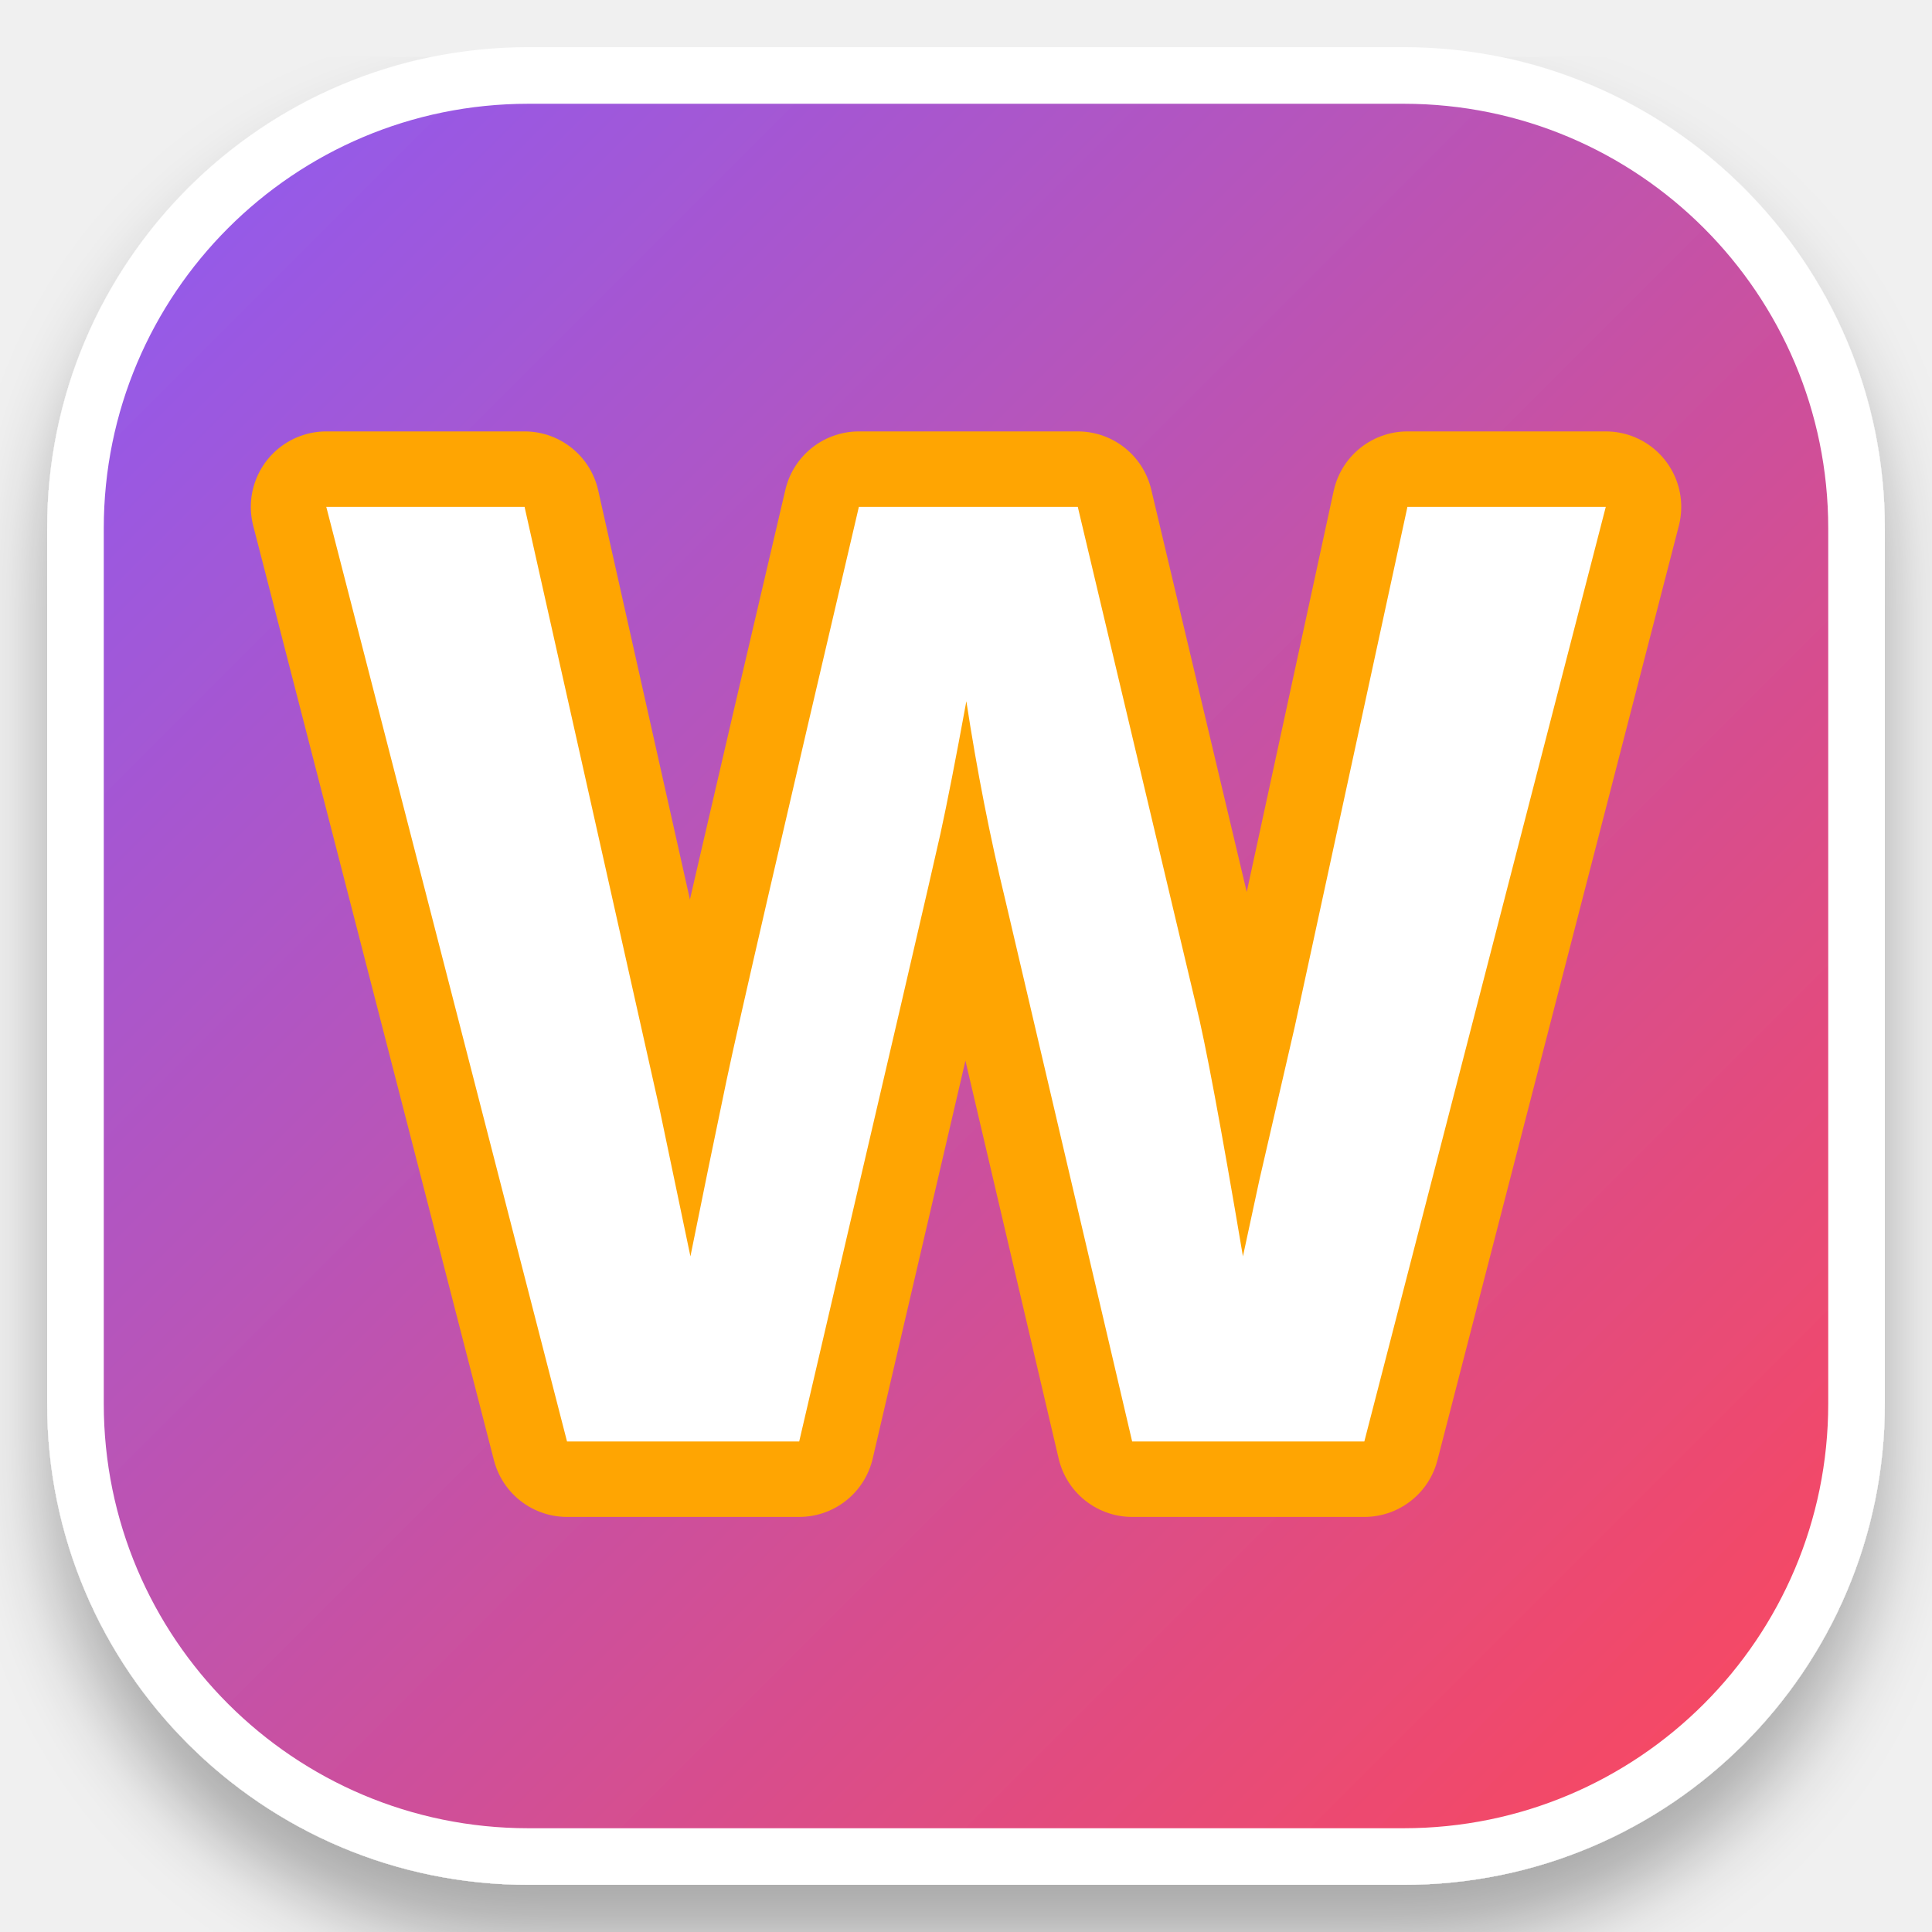
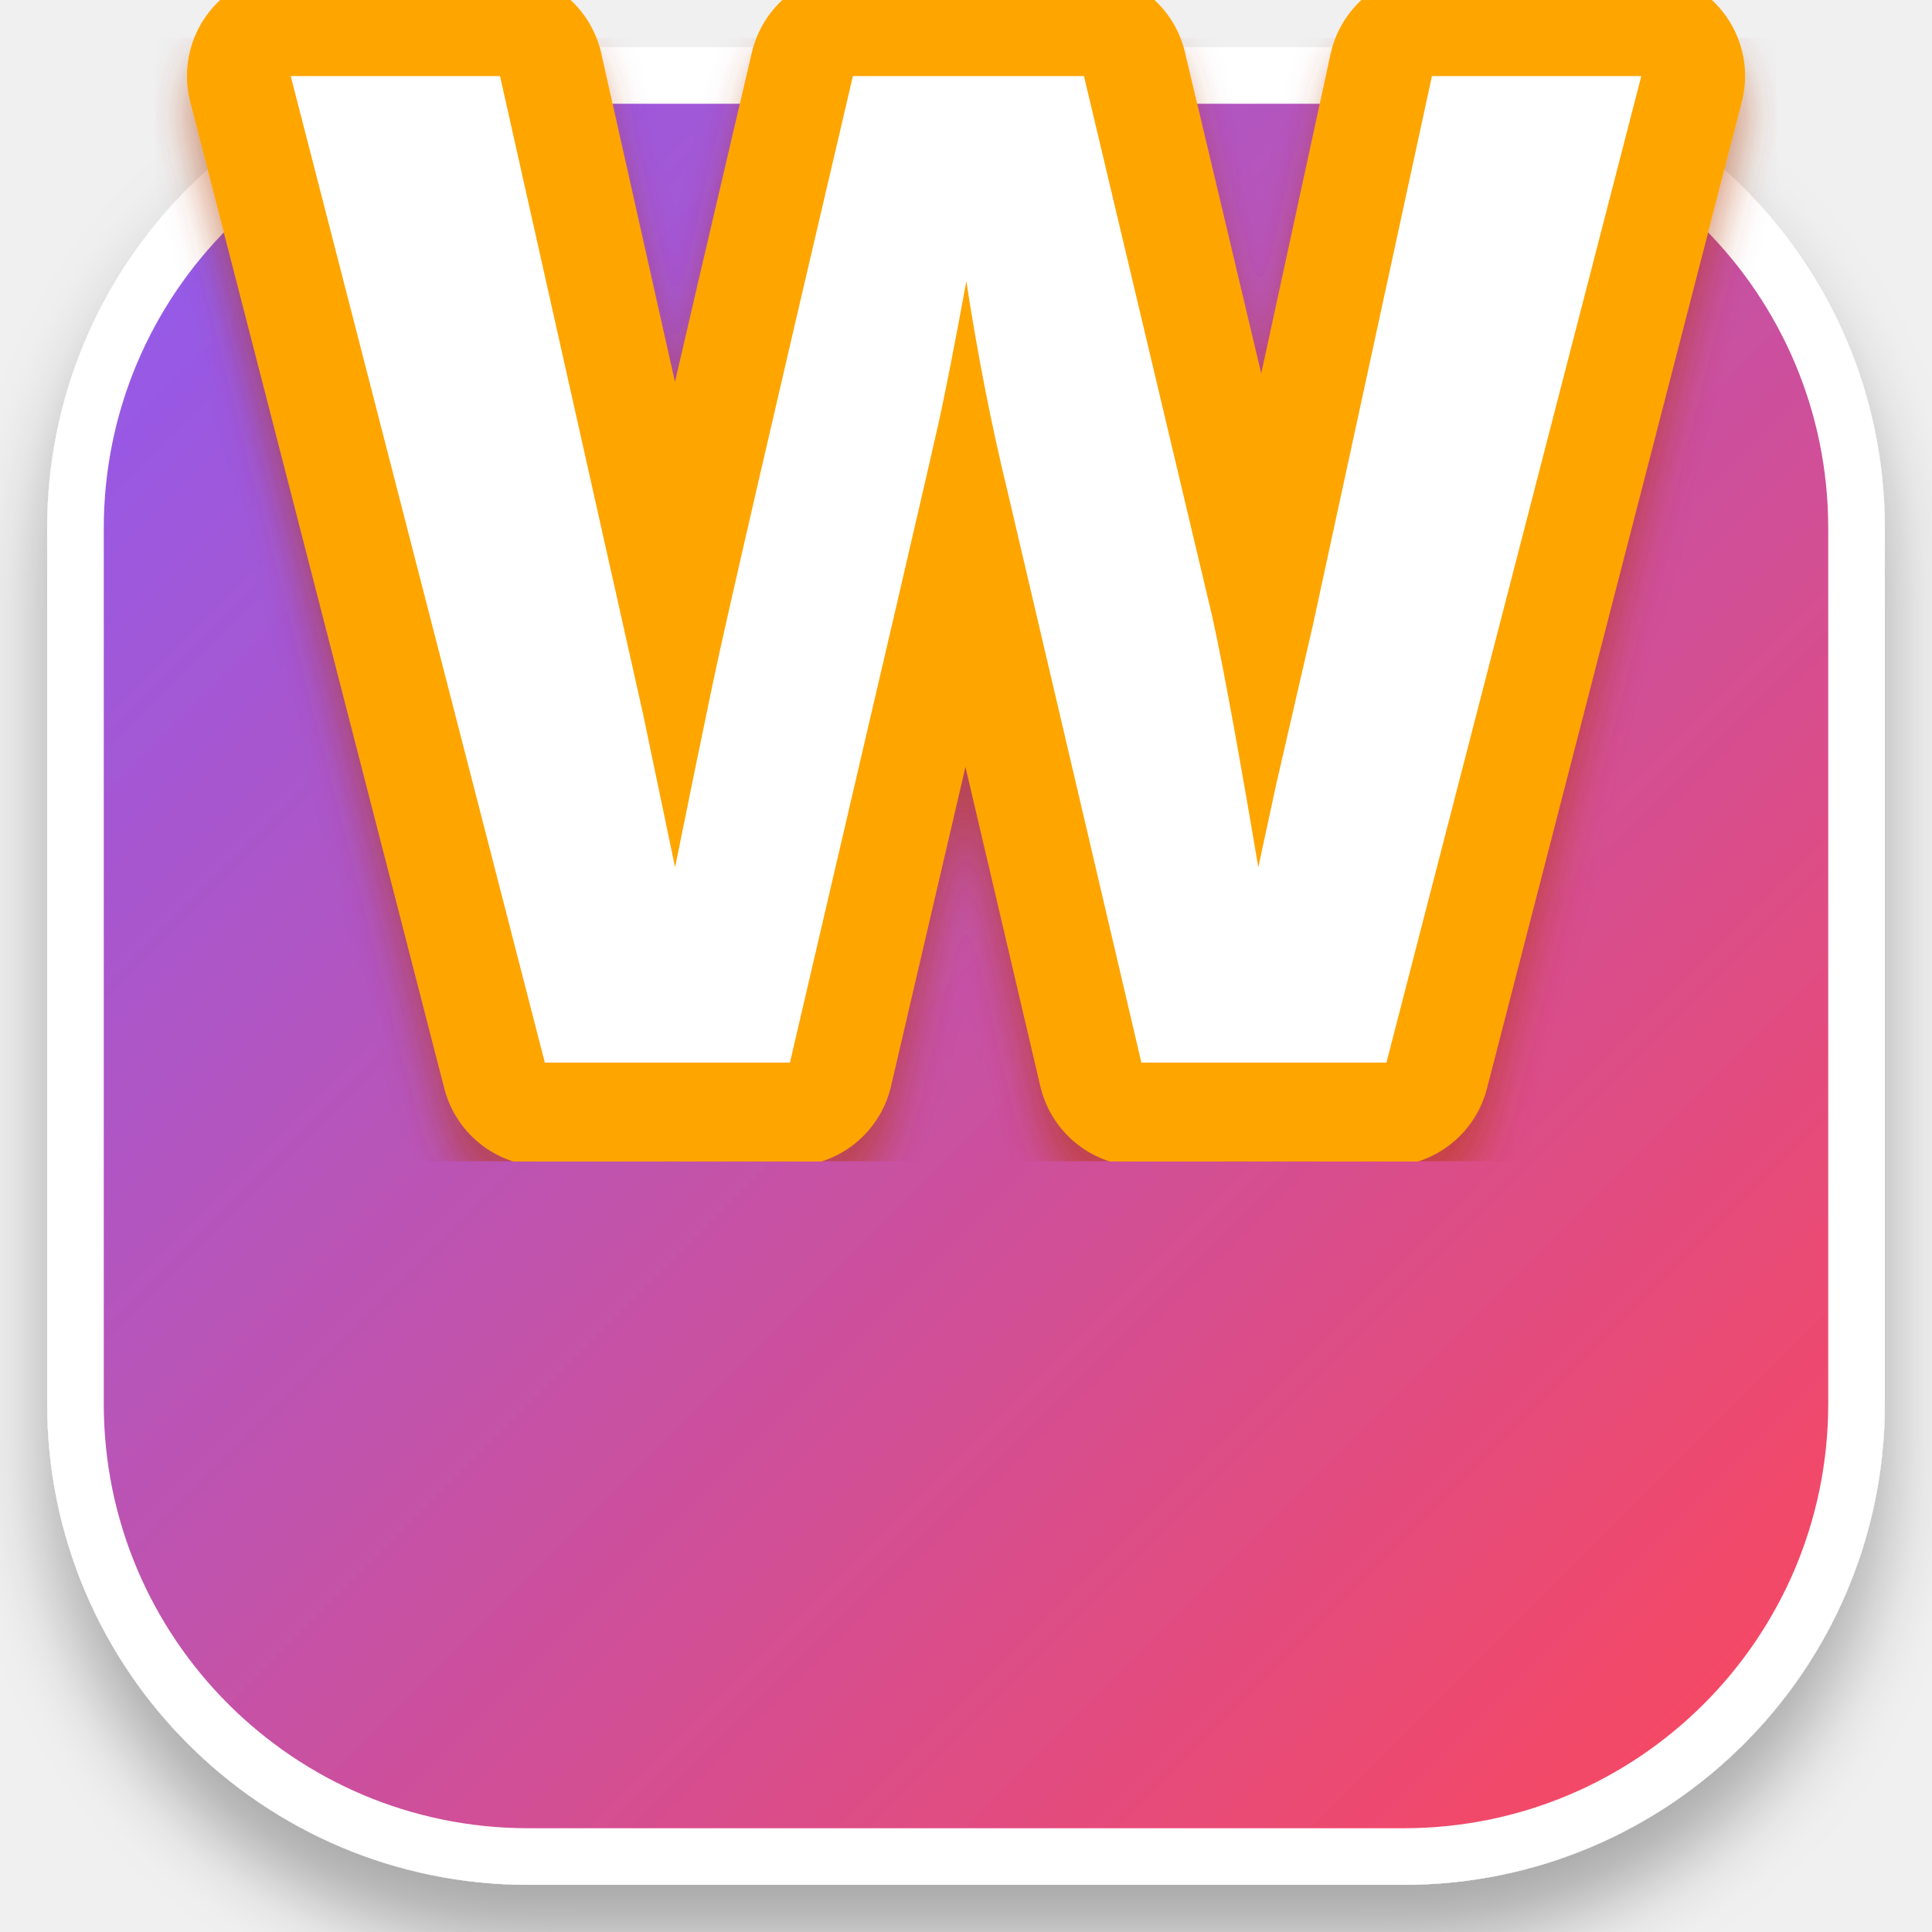
<svg xmlns="http://www.w3.org/2000/svg" width="512" height="512" viewBox="0 0 512 512">
  <defs>
    <linearGradient id="bgGradient" x1="0%" y1="0%" x2="100%" y2="100%">
      <stop offset="0%" style="stop-color:#8b5cf6" />
      <stop offset="100%" style="stop-color:#ff4757" />
    </linearGradient>
-     <filter id="shadow">
+     <filter id="boxShadow">
      <feDropShadow dx="0" dy="15" stdDeviation="10" flood-opacity="0.3" />
    </filter>
+     <filter id="textShadow">
+       <feDropShadow dx="0" dy="10" stdDeviation="5" flood-color="#b33900" flood-opacity="0.5" />
+     </filter>
  </defs>
-   <rect x="20" y="20" width="472" height="472" rx="120" ry="120" fill="url(#bgGradient)" stroke="#ffffff" stroke-width="15" filter="url(#shadow)" />
-   <text x="50%" y="50%" dy=".35em" text-anchor="middle" font-family="Arial, sans-serif" font-weight="900" font-size="360" fill="none" stroke="#ffa502" stroke-width="40" stroke-linejoin="round">
-     W
-   </text>
-   <text x="50%" y="50%" dy=".35em" text-anchor="middle" font-family="Arial, sans-serif" font-weight="900" font-size="360" fill="#ffffff">
+   <rect x="20" y="20" width="472" height="472" rx="120" ry="120" fill="url(#bgGradient)" stroke="#ffffff" stroke-width="15" filter="url(#boxShadow)" />
+   <text x="50%" y="55%" text-anchor="middle" alignment-baseline="central" font-family="Arial, sans-serif" font-weight="900" font-size="380" fill="#ffffff" stroke="#ffa502" stroke-width="55" stroke-linejoin="round" style="paint-order: stroke; filter: url(#textShadow);">
    W
  </text>
</svg>
